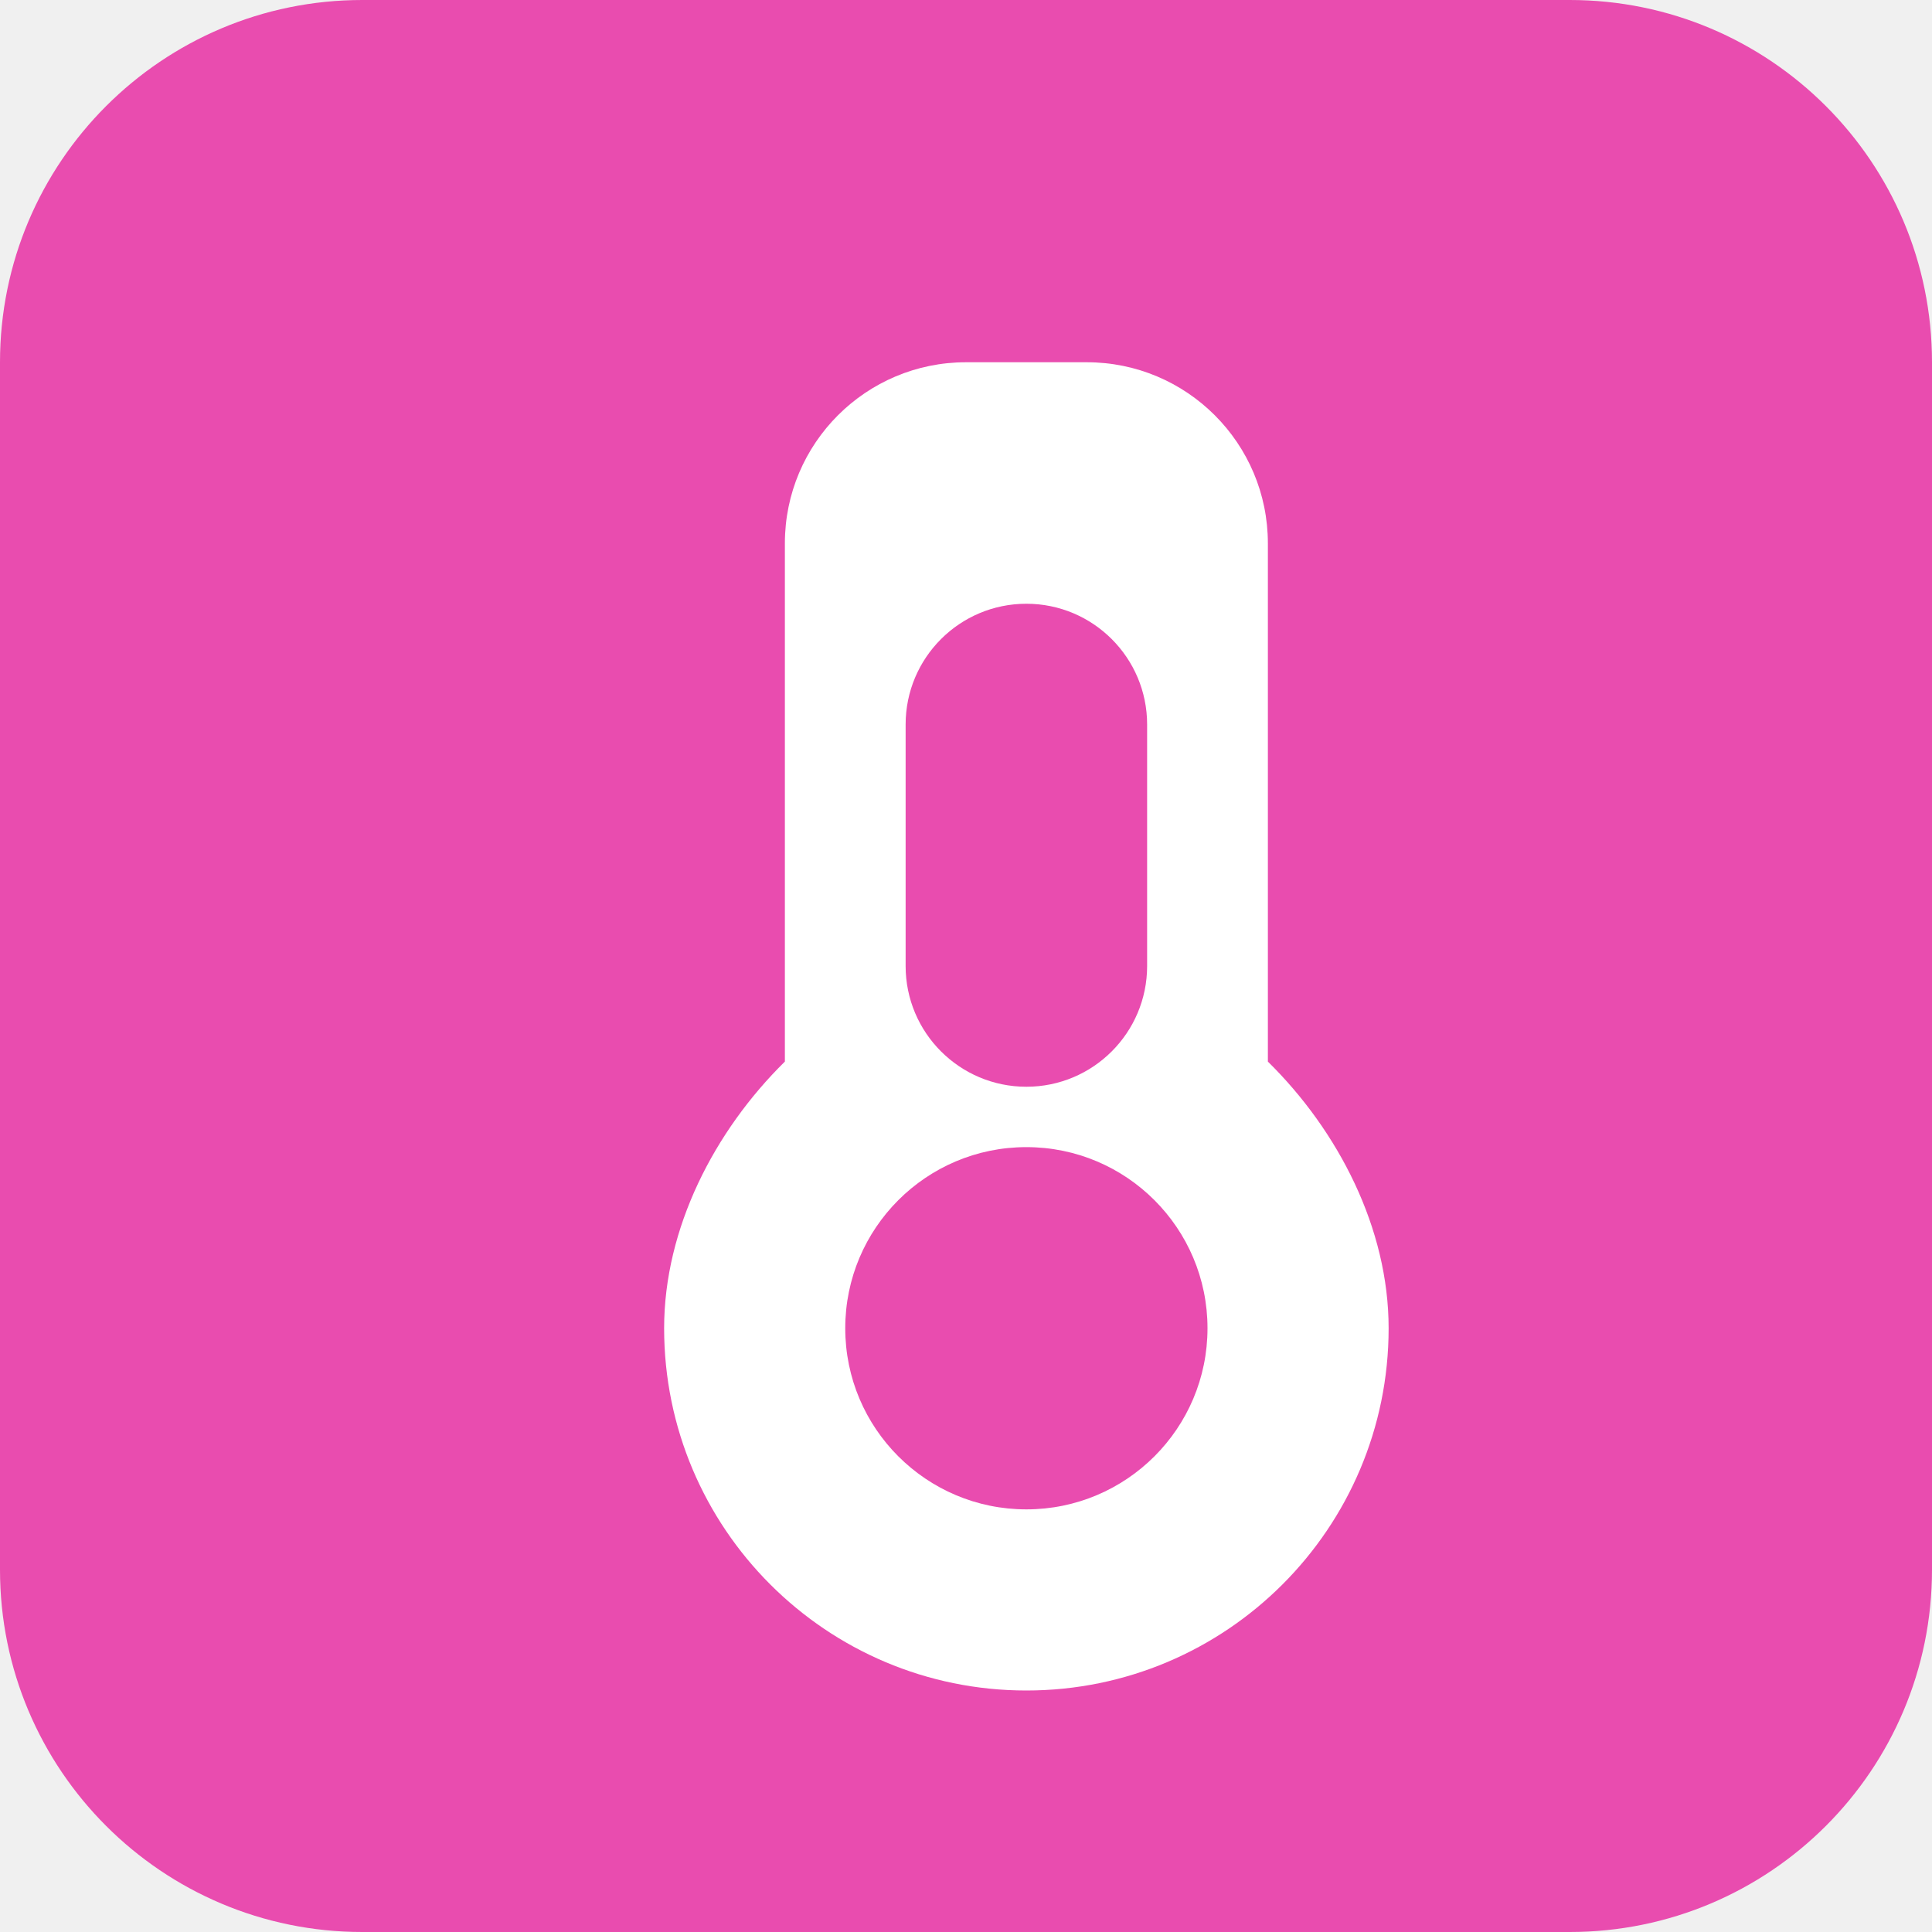
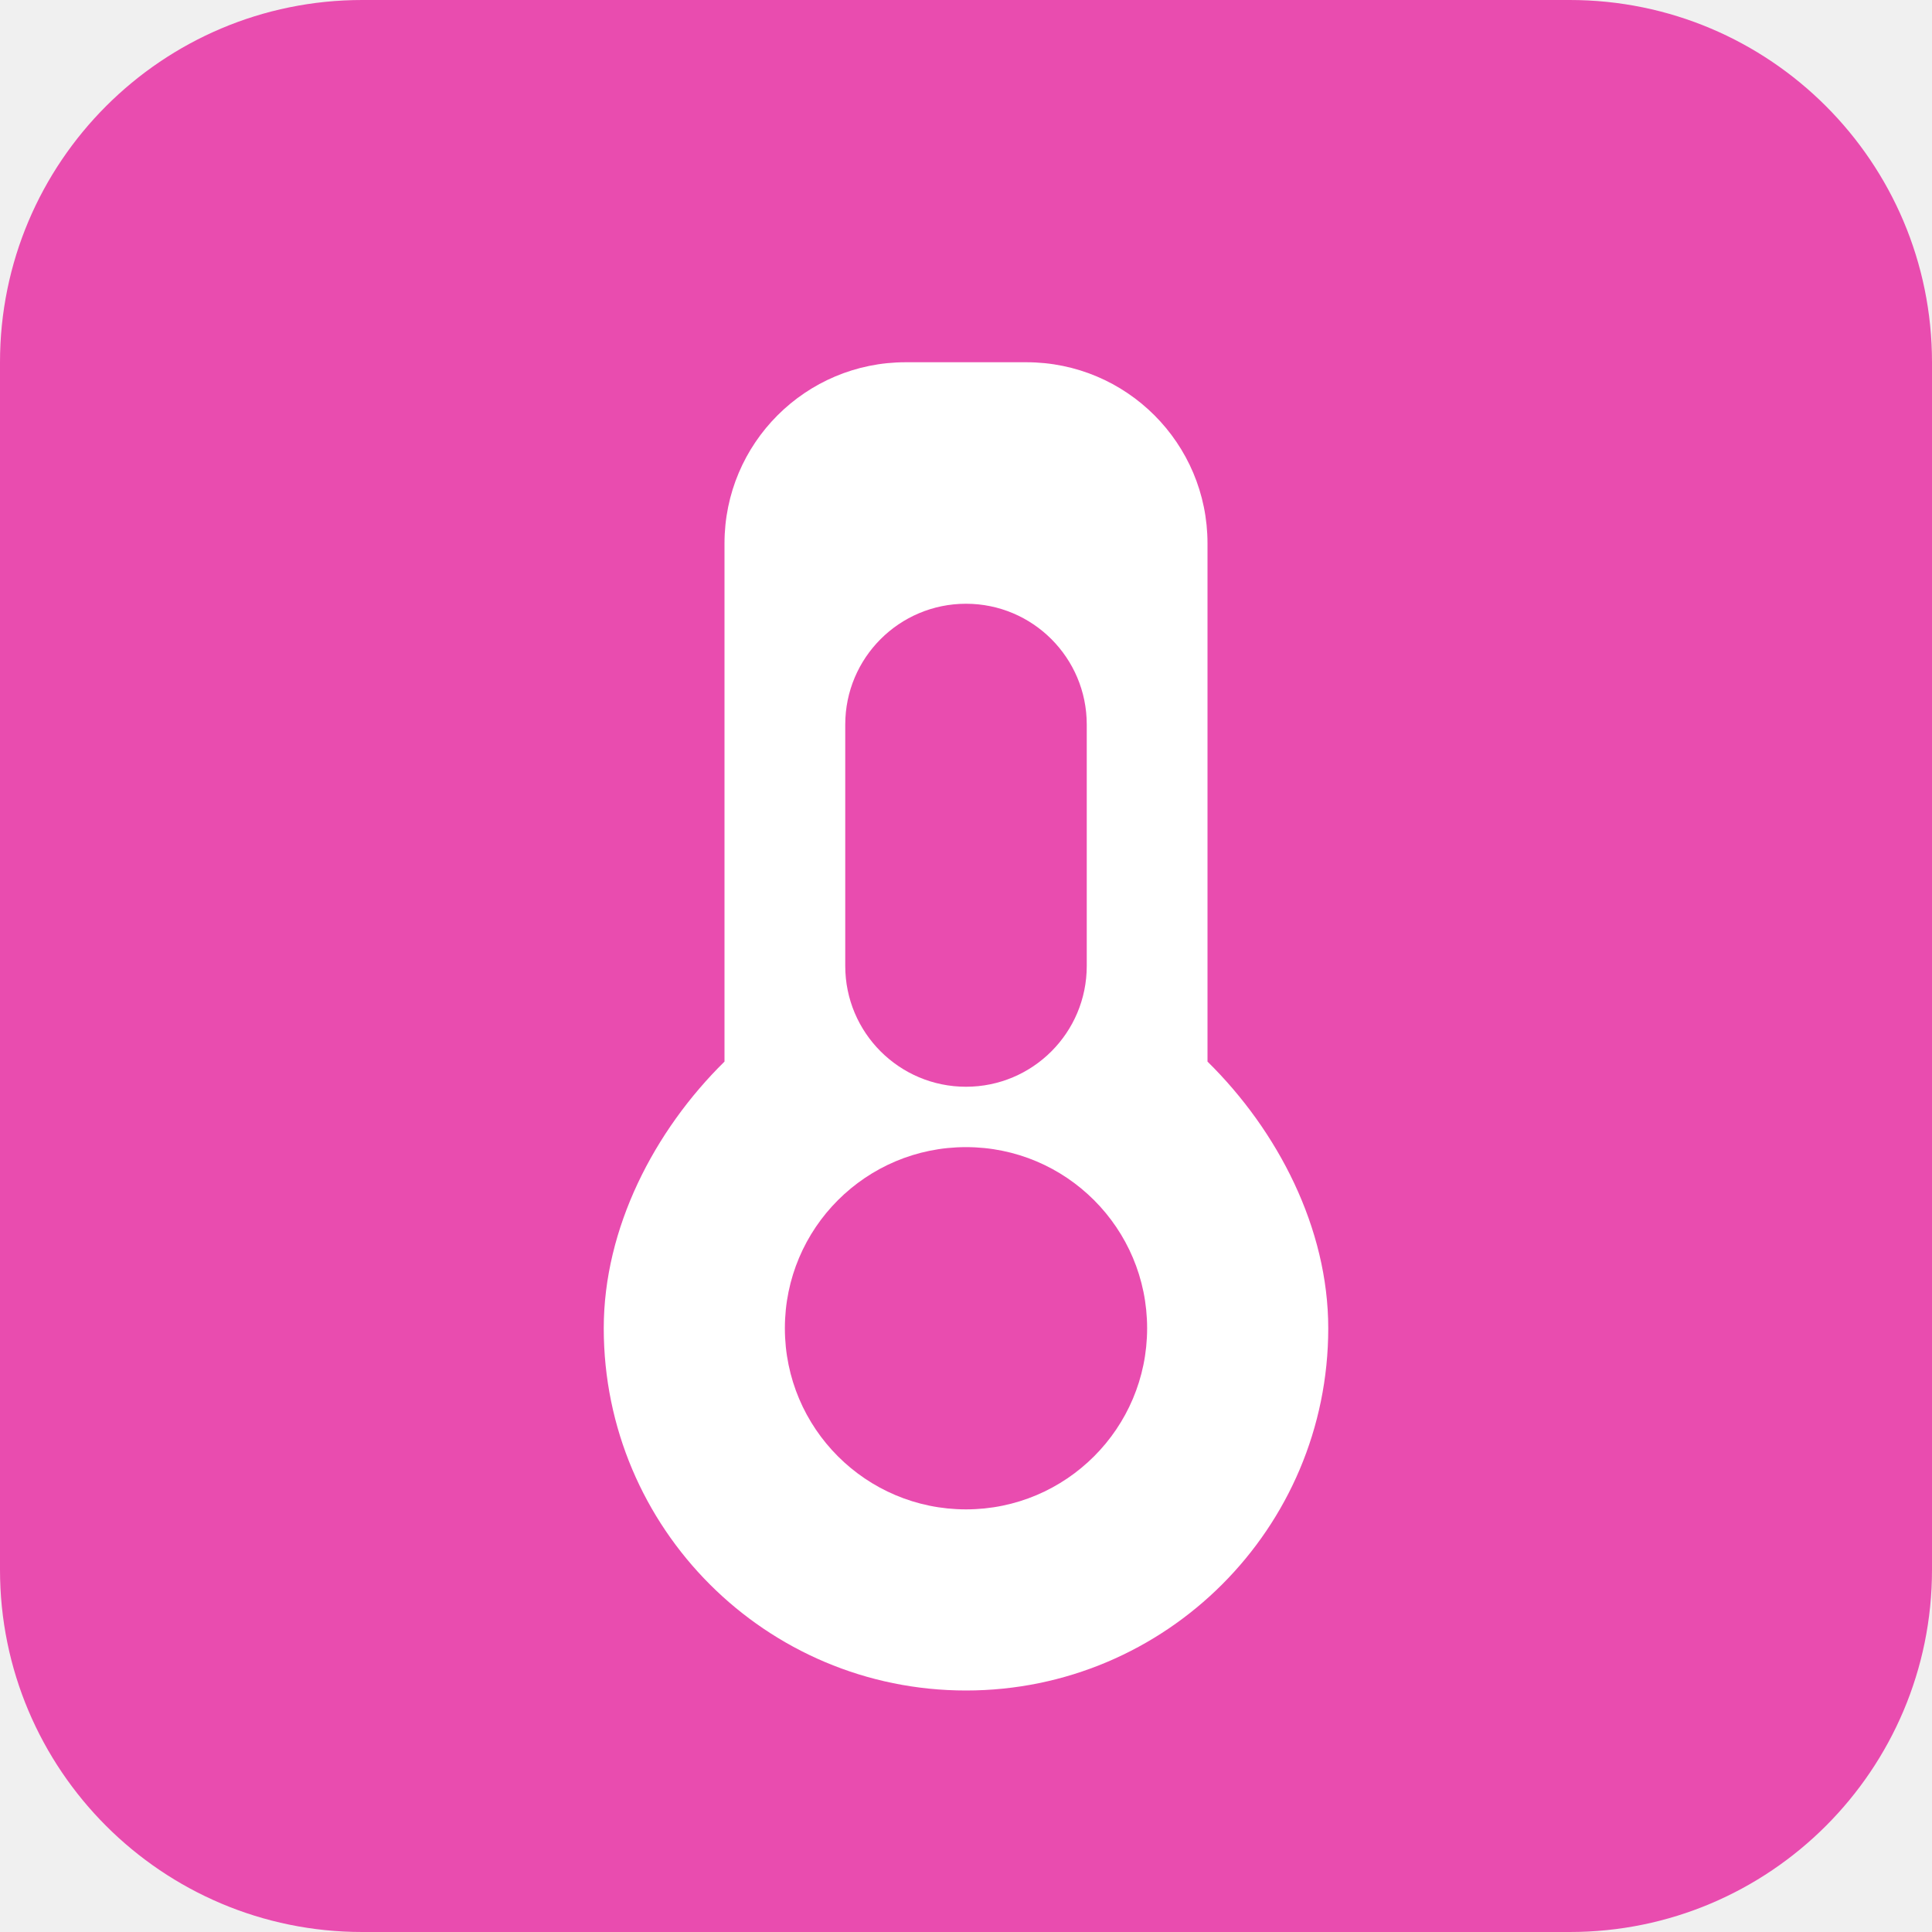
<svg xmlns="http://www.w3.org/2000/svg" width="512" height="512" viewBox="0 0 512 512" fill="none">
  <rect width="512" height="512" rx="96" fill="#e94caf" />
-   <path d="M256 96C229.49 96 208 117.49 208 144V281.333C189.358 299.675 176 325.482 176 352C176 405.019 218.981 448 272 448C325.019 448 368 405.019 368 352C368 325.482 354.642 299.675 336 281.333V144C336 117.49 314.51 96 288 96H256Z" fill="white" />
-   <circle cx="272" cy="352" r="48" fill="#e94caf" />
-   <rect x="240" y="160" width="64" height="128" rx="32" fill="#e94caf" />
+   <path d="M240 96C213.49 96 192 117.49 192 144V281.333C173.358 299.675 160 325.482 160 352C160 405.019 202.981 448 256 448C309.019 448 352 405.019 352 352C352 325.482 338.642 299.675 320 281.333V144C320 117.49 298.51 96 272 96H240Z" fill="white" />
+   <circle cx="256" cy="352" r="48" fill="#e94caf" />
+   <rect x="224" y="160" width="64" height="128" rx="32" fill="#e94caf" />
</svg>
